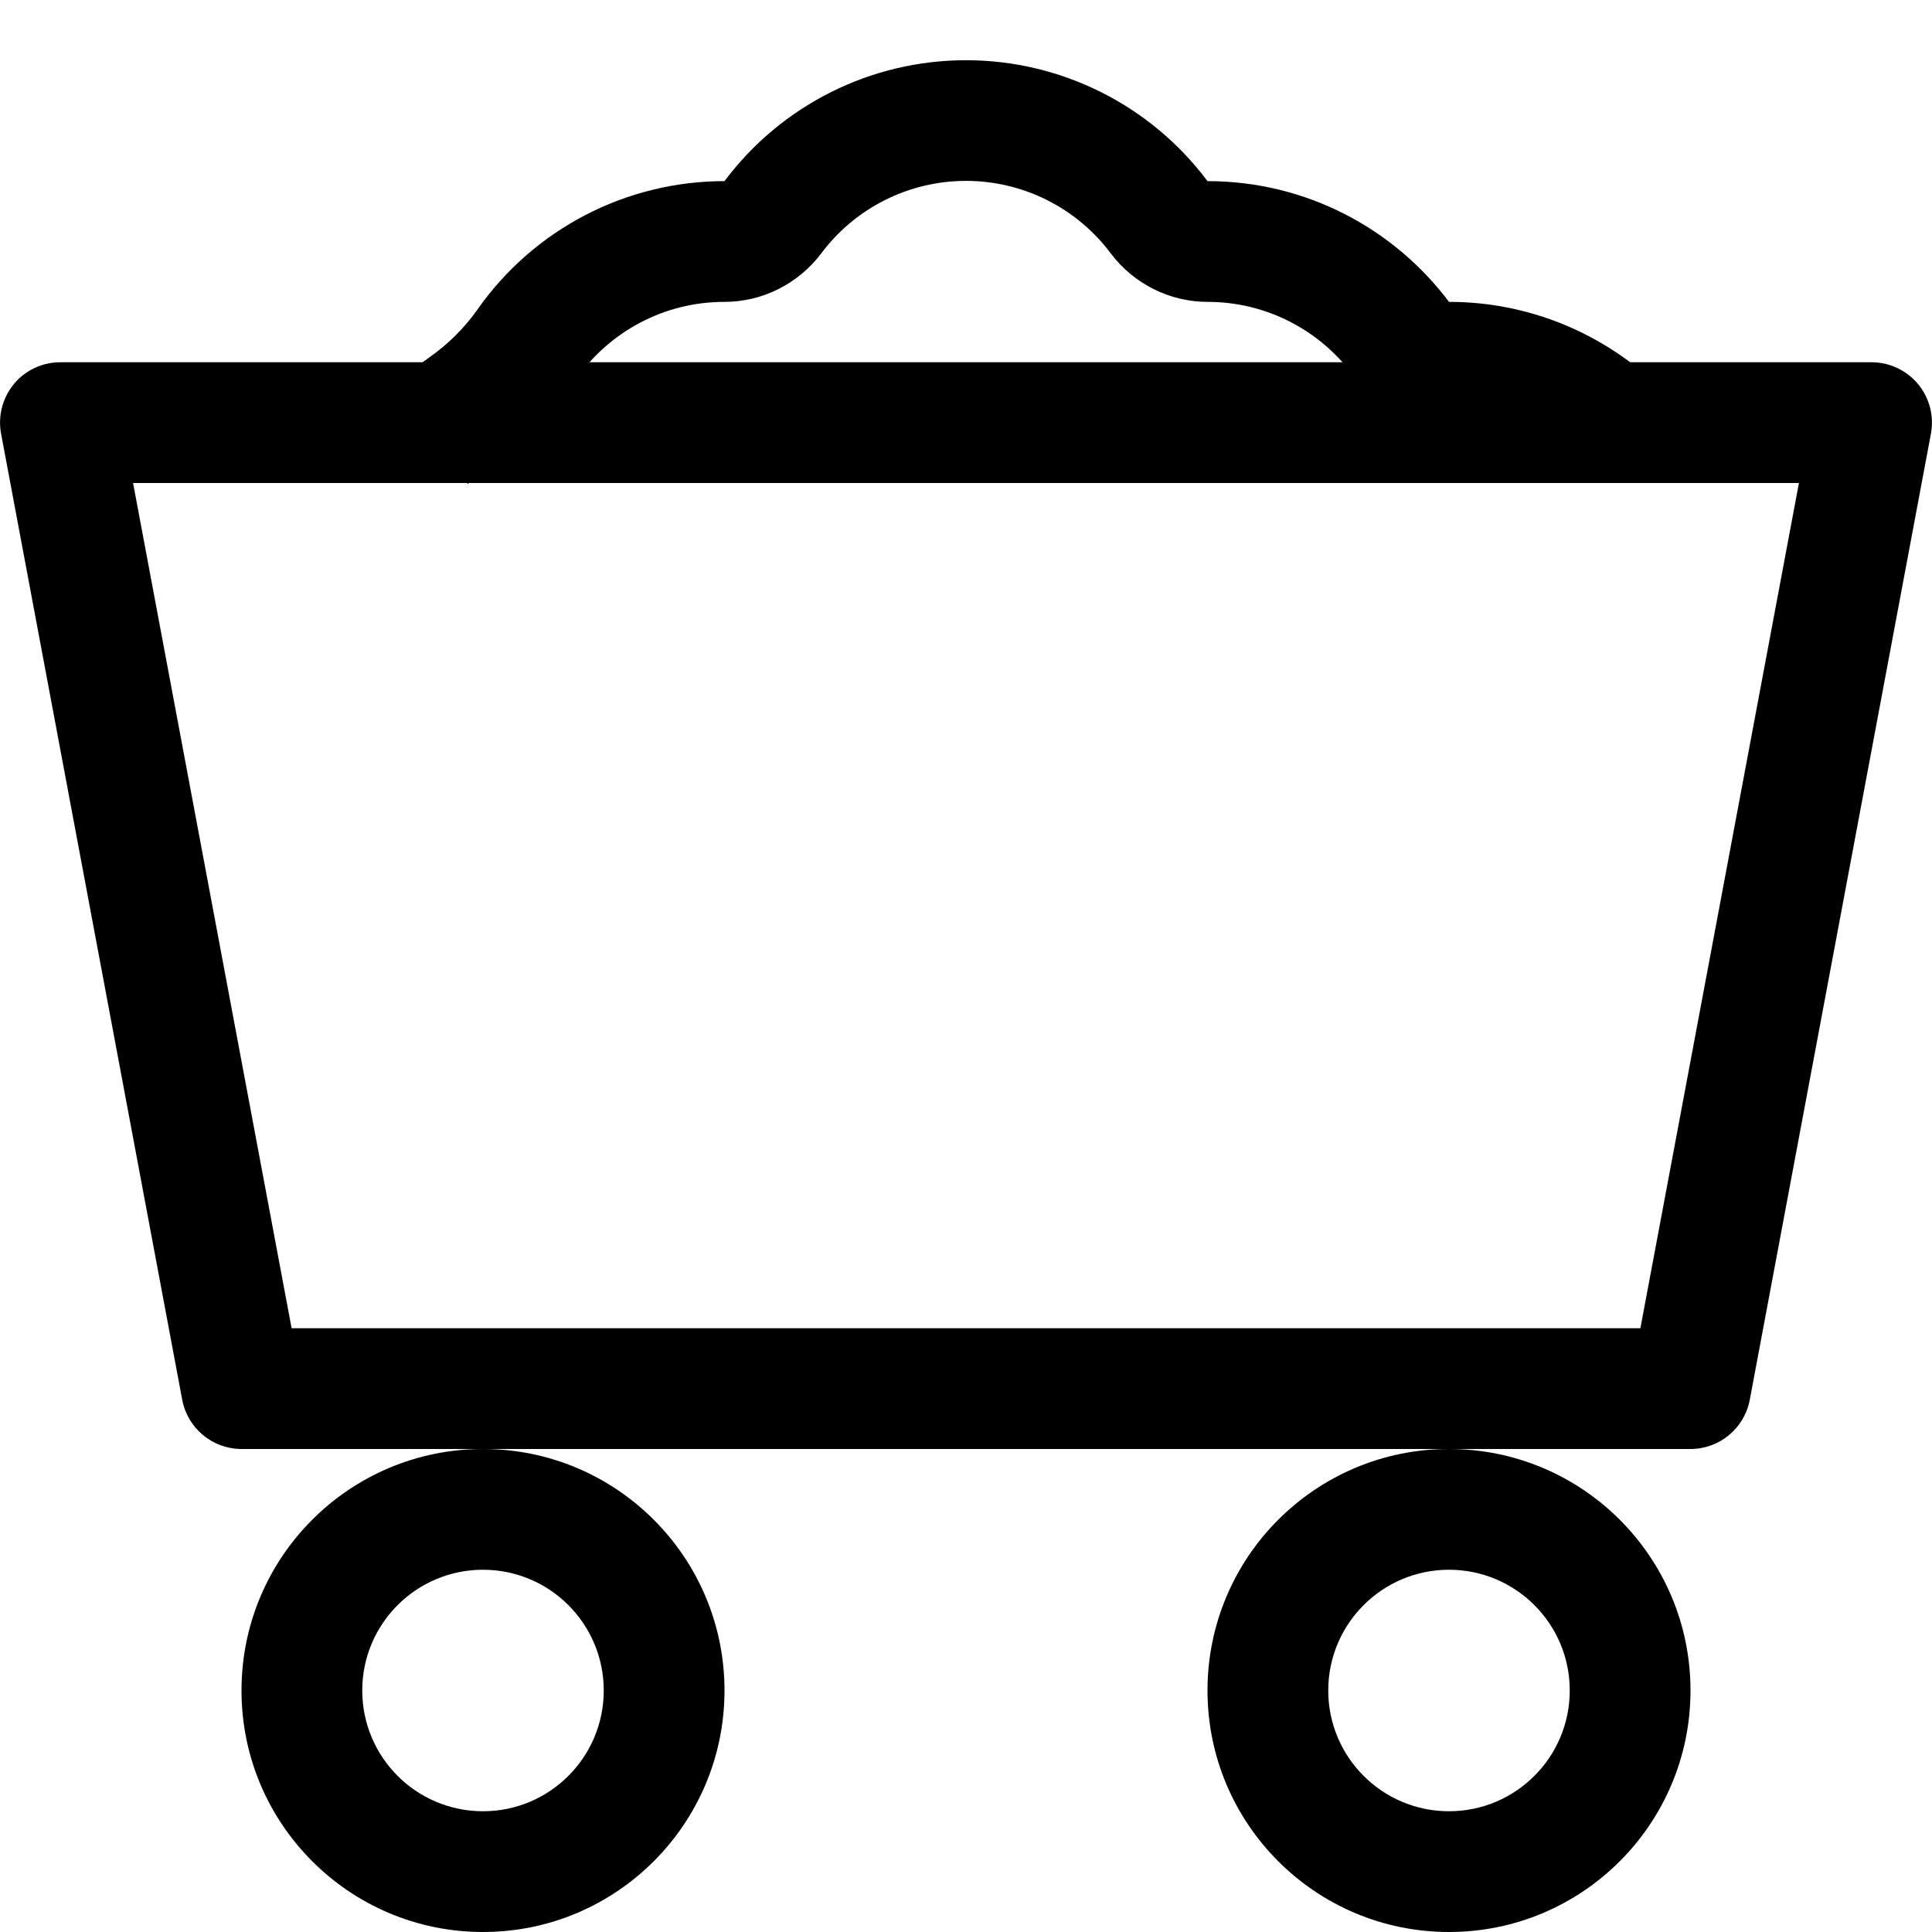
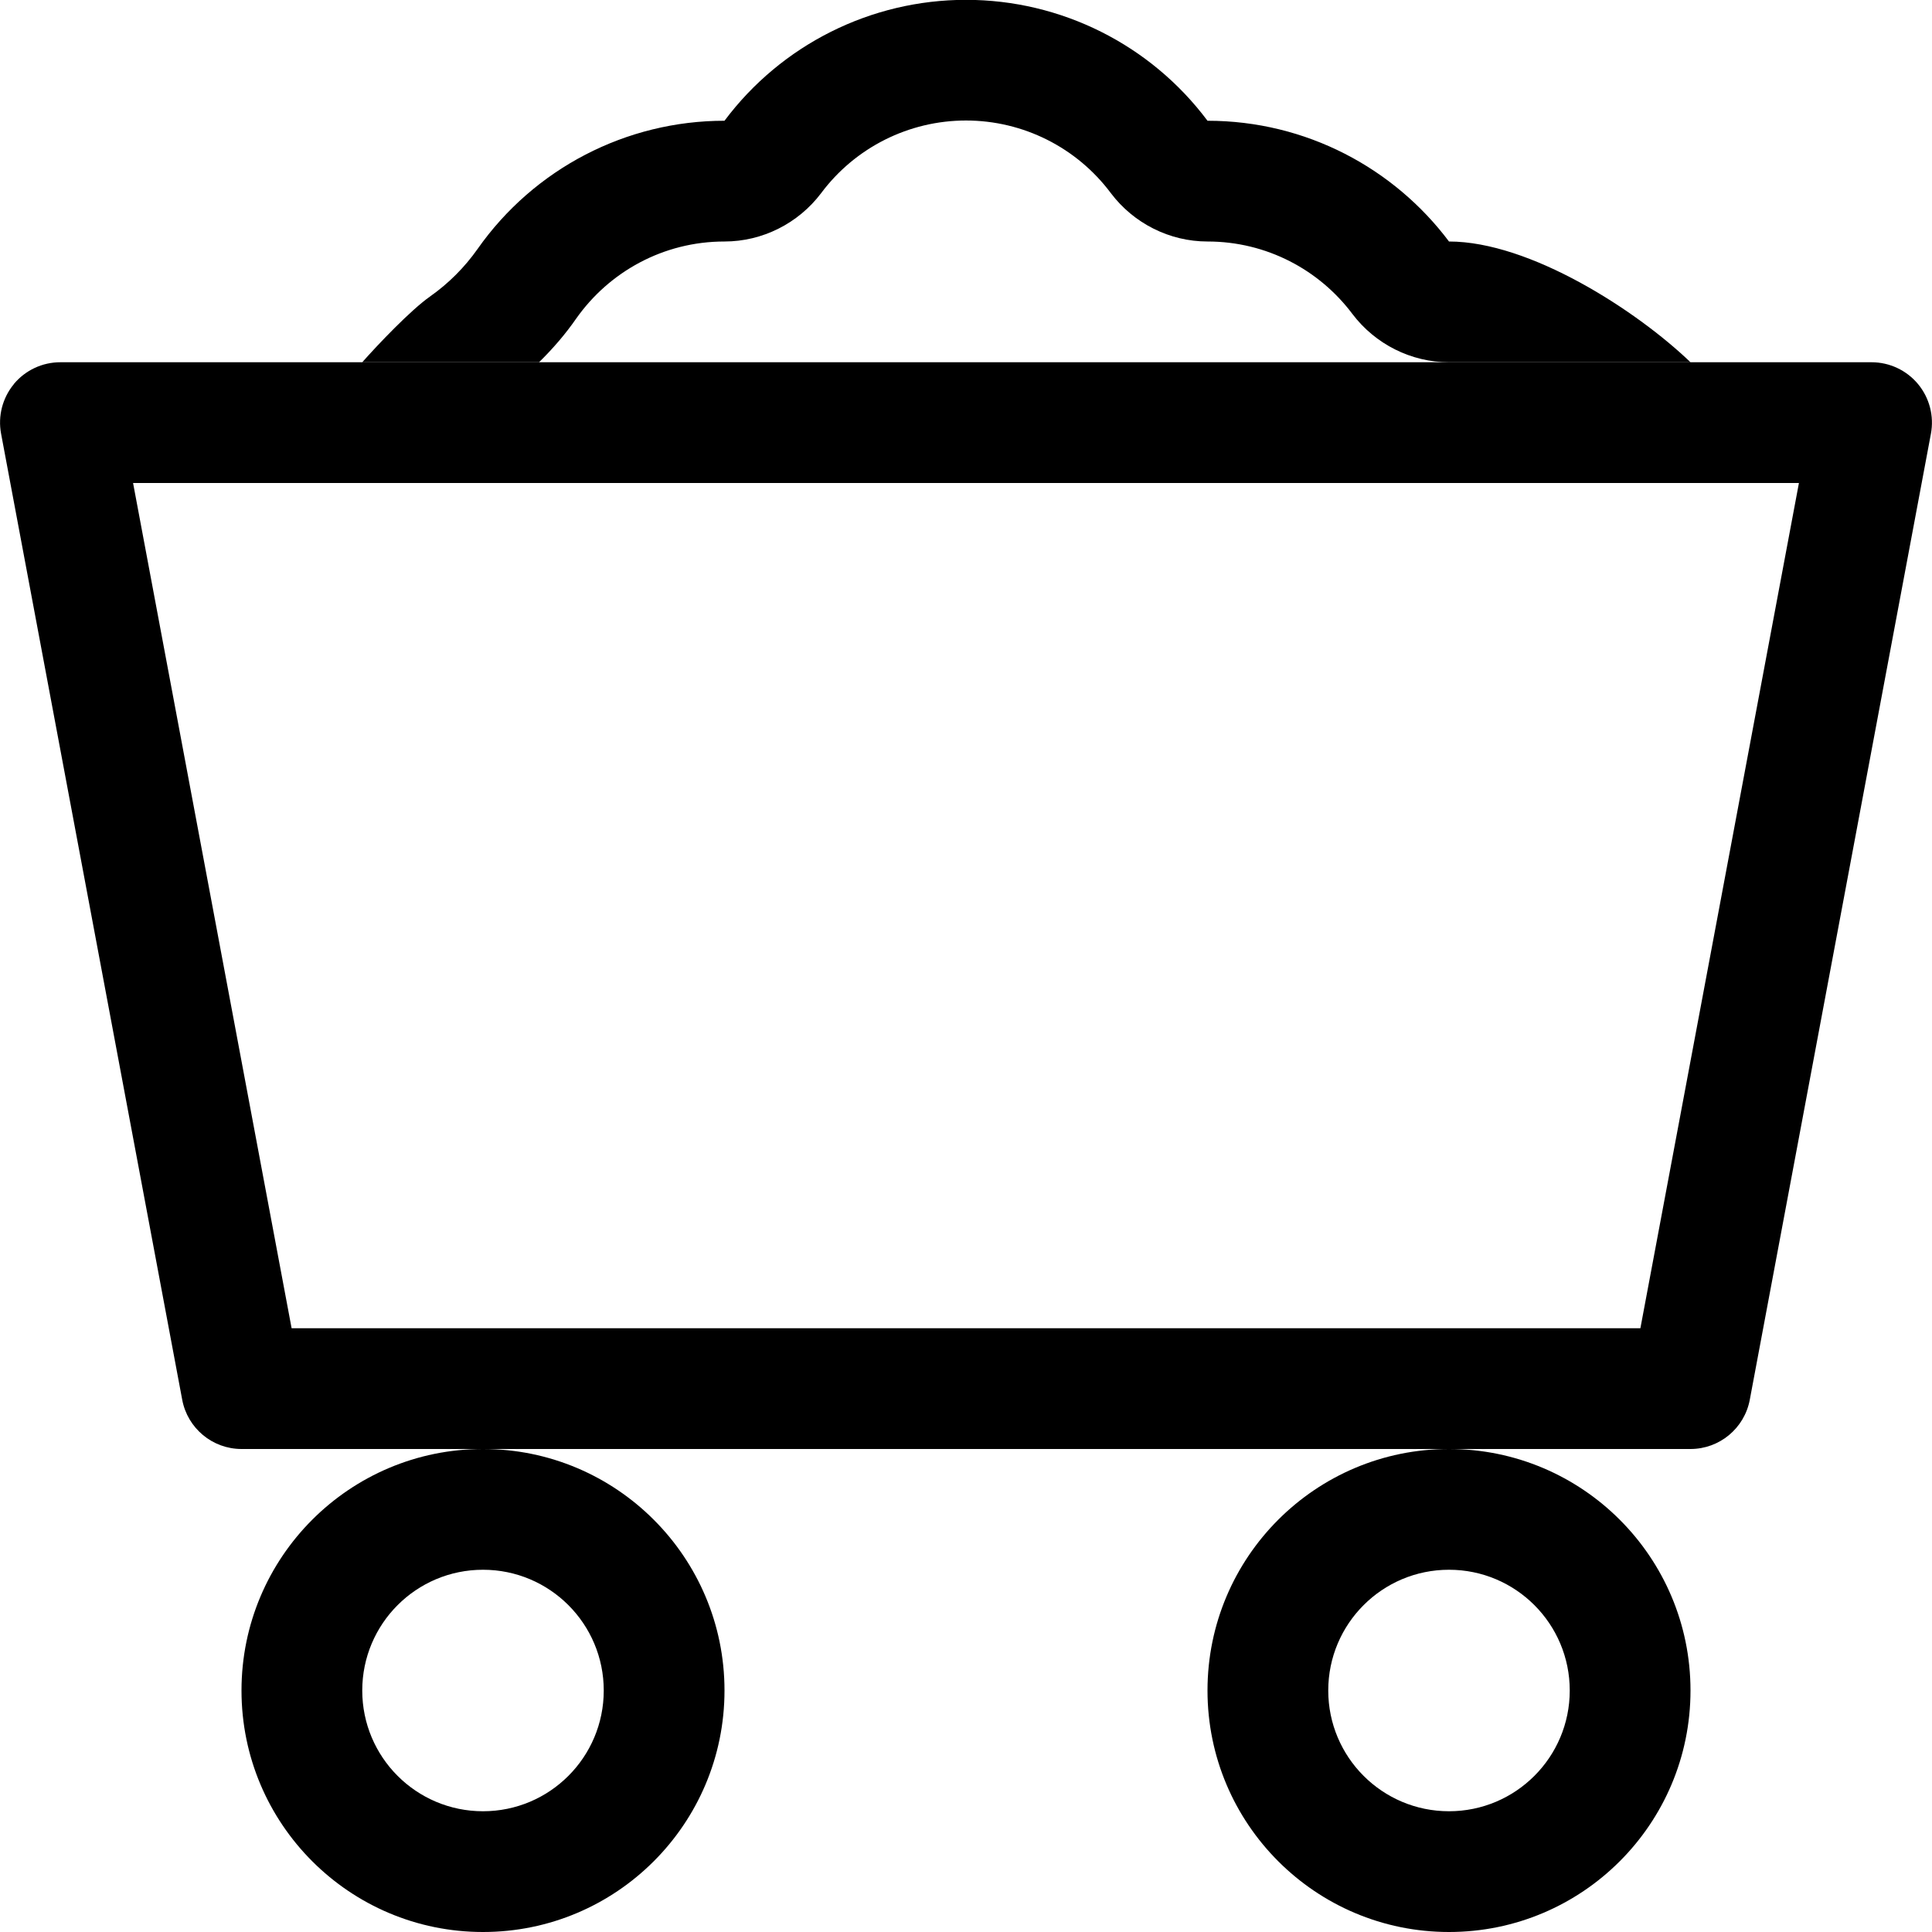
<svg xmlns="http://www.w3.org/2000/svg" width="1em" height="1em" viewBox="0 0 16 16" class="bi bi-minecart-loaded" fill="currentColor">
  <path fill-rule="evenodd" d="M4 15a1 1 0 1 0 0-2 1 1 0 0 0 0 2zm0 1a2 2 0 1 0 0-4 2 2 0 0 0 0 4zm8-1a1 1 0 1 0 0-2 1 1 0 0 0 0 2zm0 1a2 2 0 1 0 0-4 2 2 0 0 0 0 4zM.115 3.18A.5.5 0 0 1 .5 3h15a.5.5 0 0 1 .491.592l-1.5 8A.5.5 0 0 1 14 12H2a.5.5 0 0 1-.491-.408l-1.5-8a.5.5 0 0 1 .106-.411zm.987.82l1.313 7h11.17l1.313-7H1.102z" />
-   <path fill-rule="evenodd" d="M6 1.5a2.498 2.498 0 0 1 4 0c.818 0 1.545.394 2 1 .67 0 1.28.265 1.729.694l-.692.722A1.493 1.493 0 0 0 12 3.5c-.314 0-.611-.15-.8-.4-.274-.365-.71-.6-1.2-.6-.314 0-.611-.15-.8-.4a1.497 1.497 0 0 0-2.4 0c-.189.25-.486.4-.8.4-.507 0-.955.251-1.228.638a2.65 2.65 0 0 1-.634.634 1.511 1.511 0 0 0-.263.236l-.75-.662a2.5 2.5 0 0 1 .437-.391 1.63 1.63 0 0 0 .393-.393A2.498 2.498 0 0 1 6 1.5z" />
+   <path fill-rule="evenodd" d="M6 1a2.498 2.498 0 0 1 4 0c.818 0 1.545.394 2 1 .67 0 1.552.57 2 1h-2c-.314 0-.611-.15-.8-.4-.274-.365-.71-.6-1.2-.6-.314 0-.611-.15-.8-.4a1.497 1.497 0 0 0-2.4 0c-.189.25-.486.4-.8.4-.507 0-.955.251-1.228.638-.09.13-.194.25-.308.362H3c.13-.147.401-.432.562-.545a1.63 1.63 0 0 0 .393-.393A2.498 2.498 0 0 1 6 1z" />
</svg>
